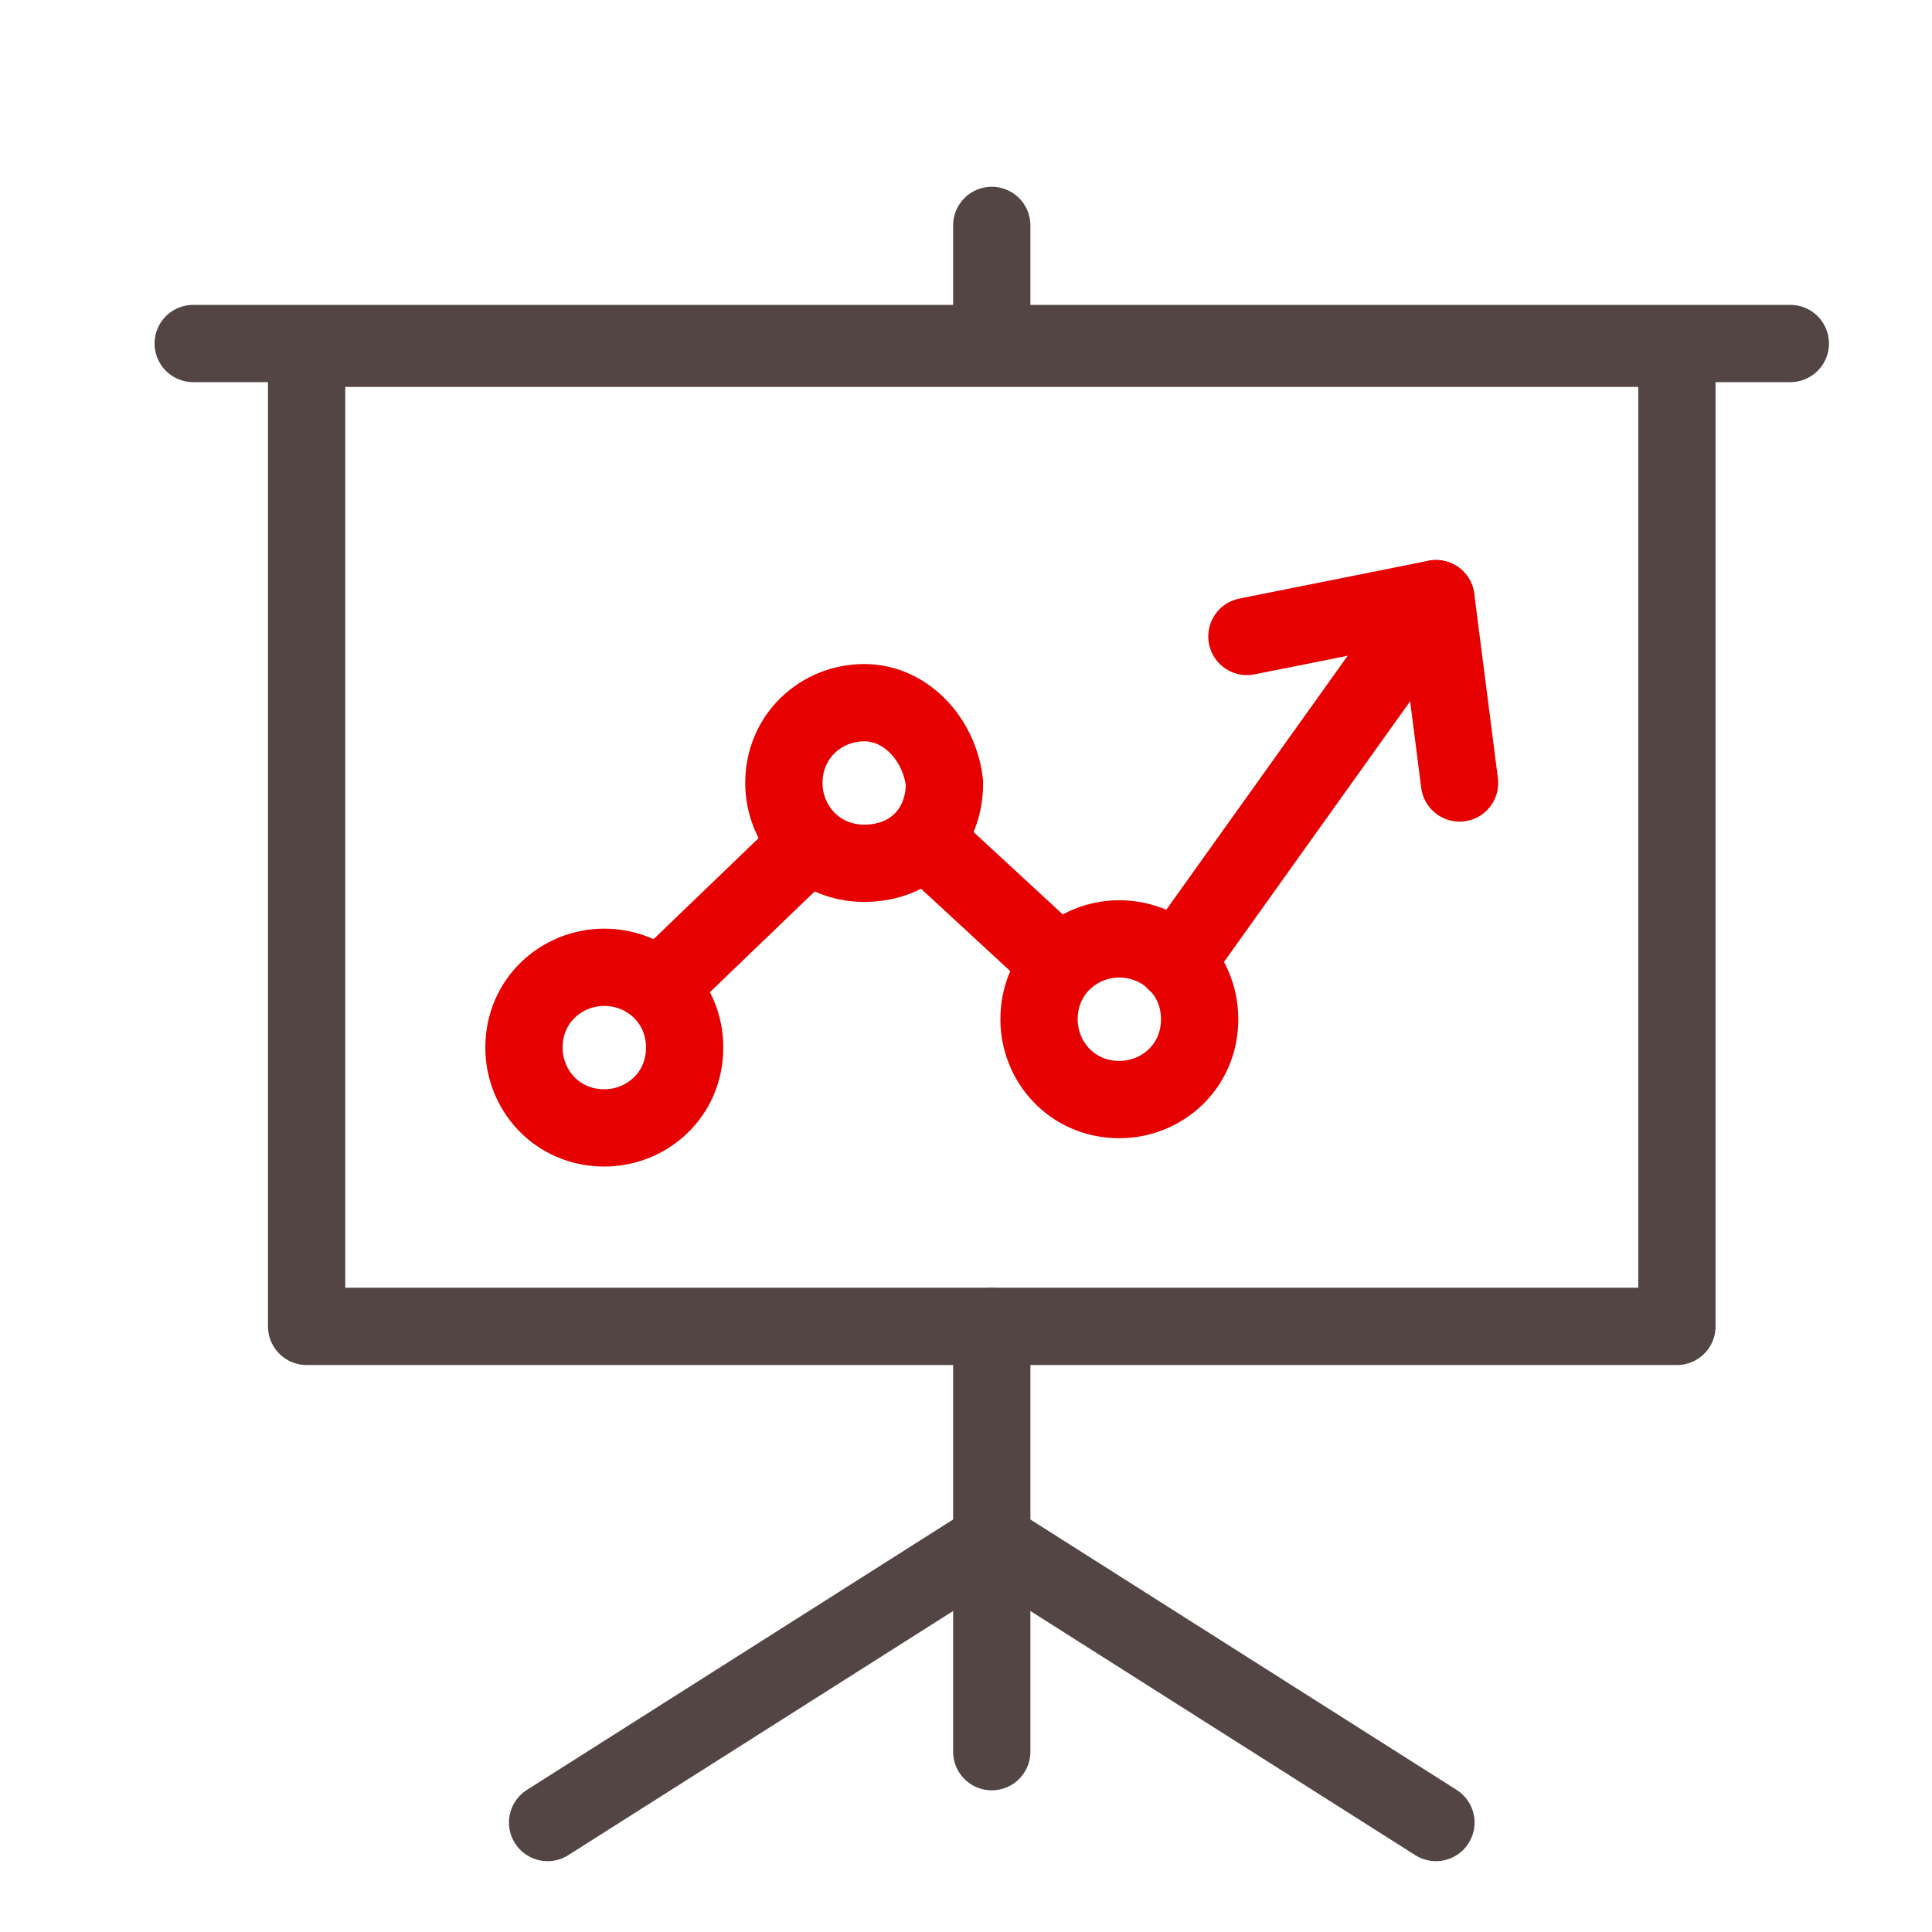
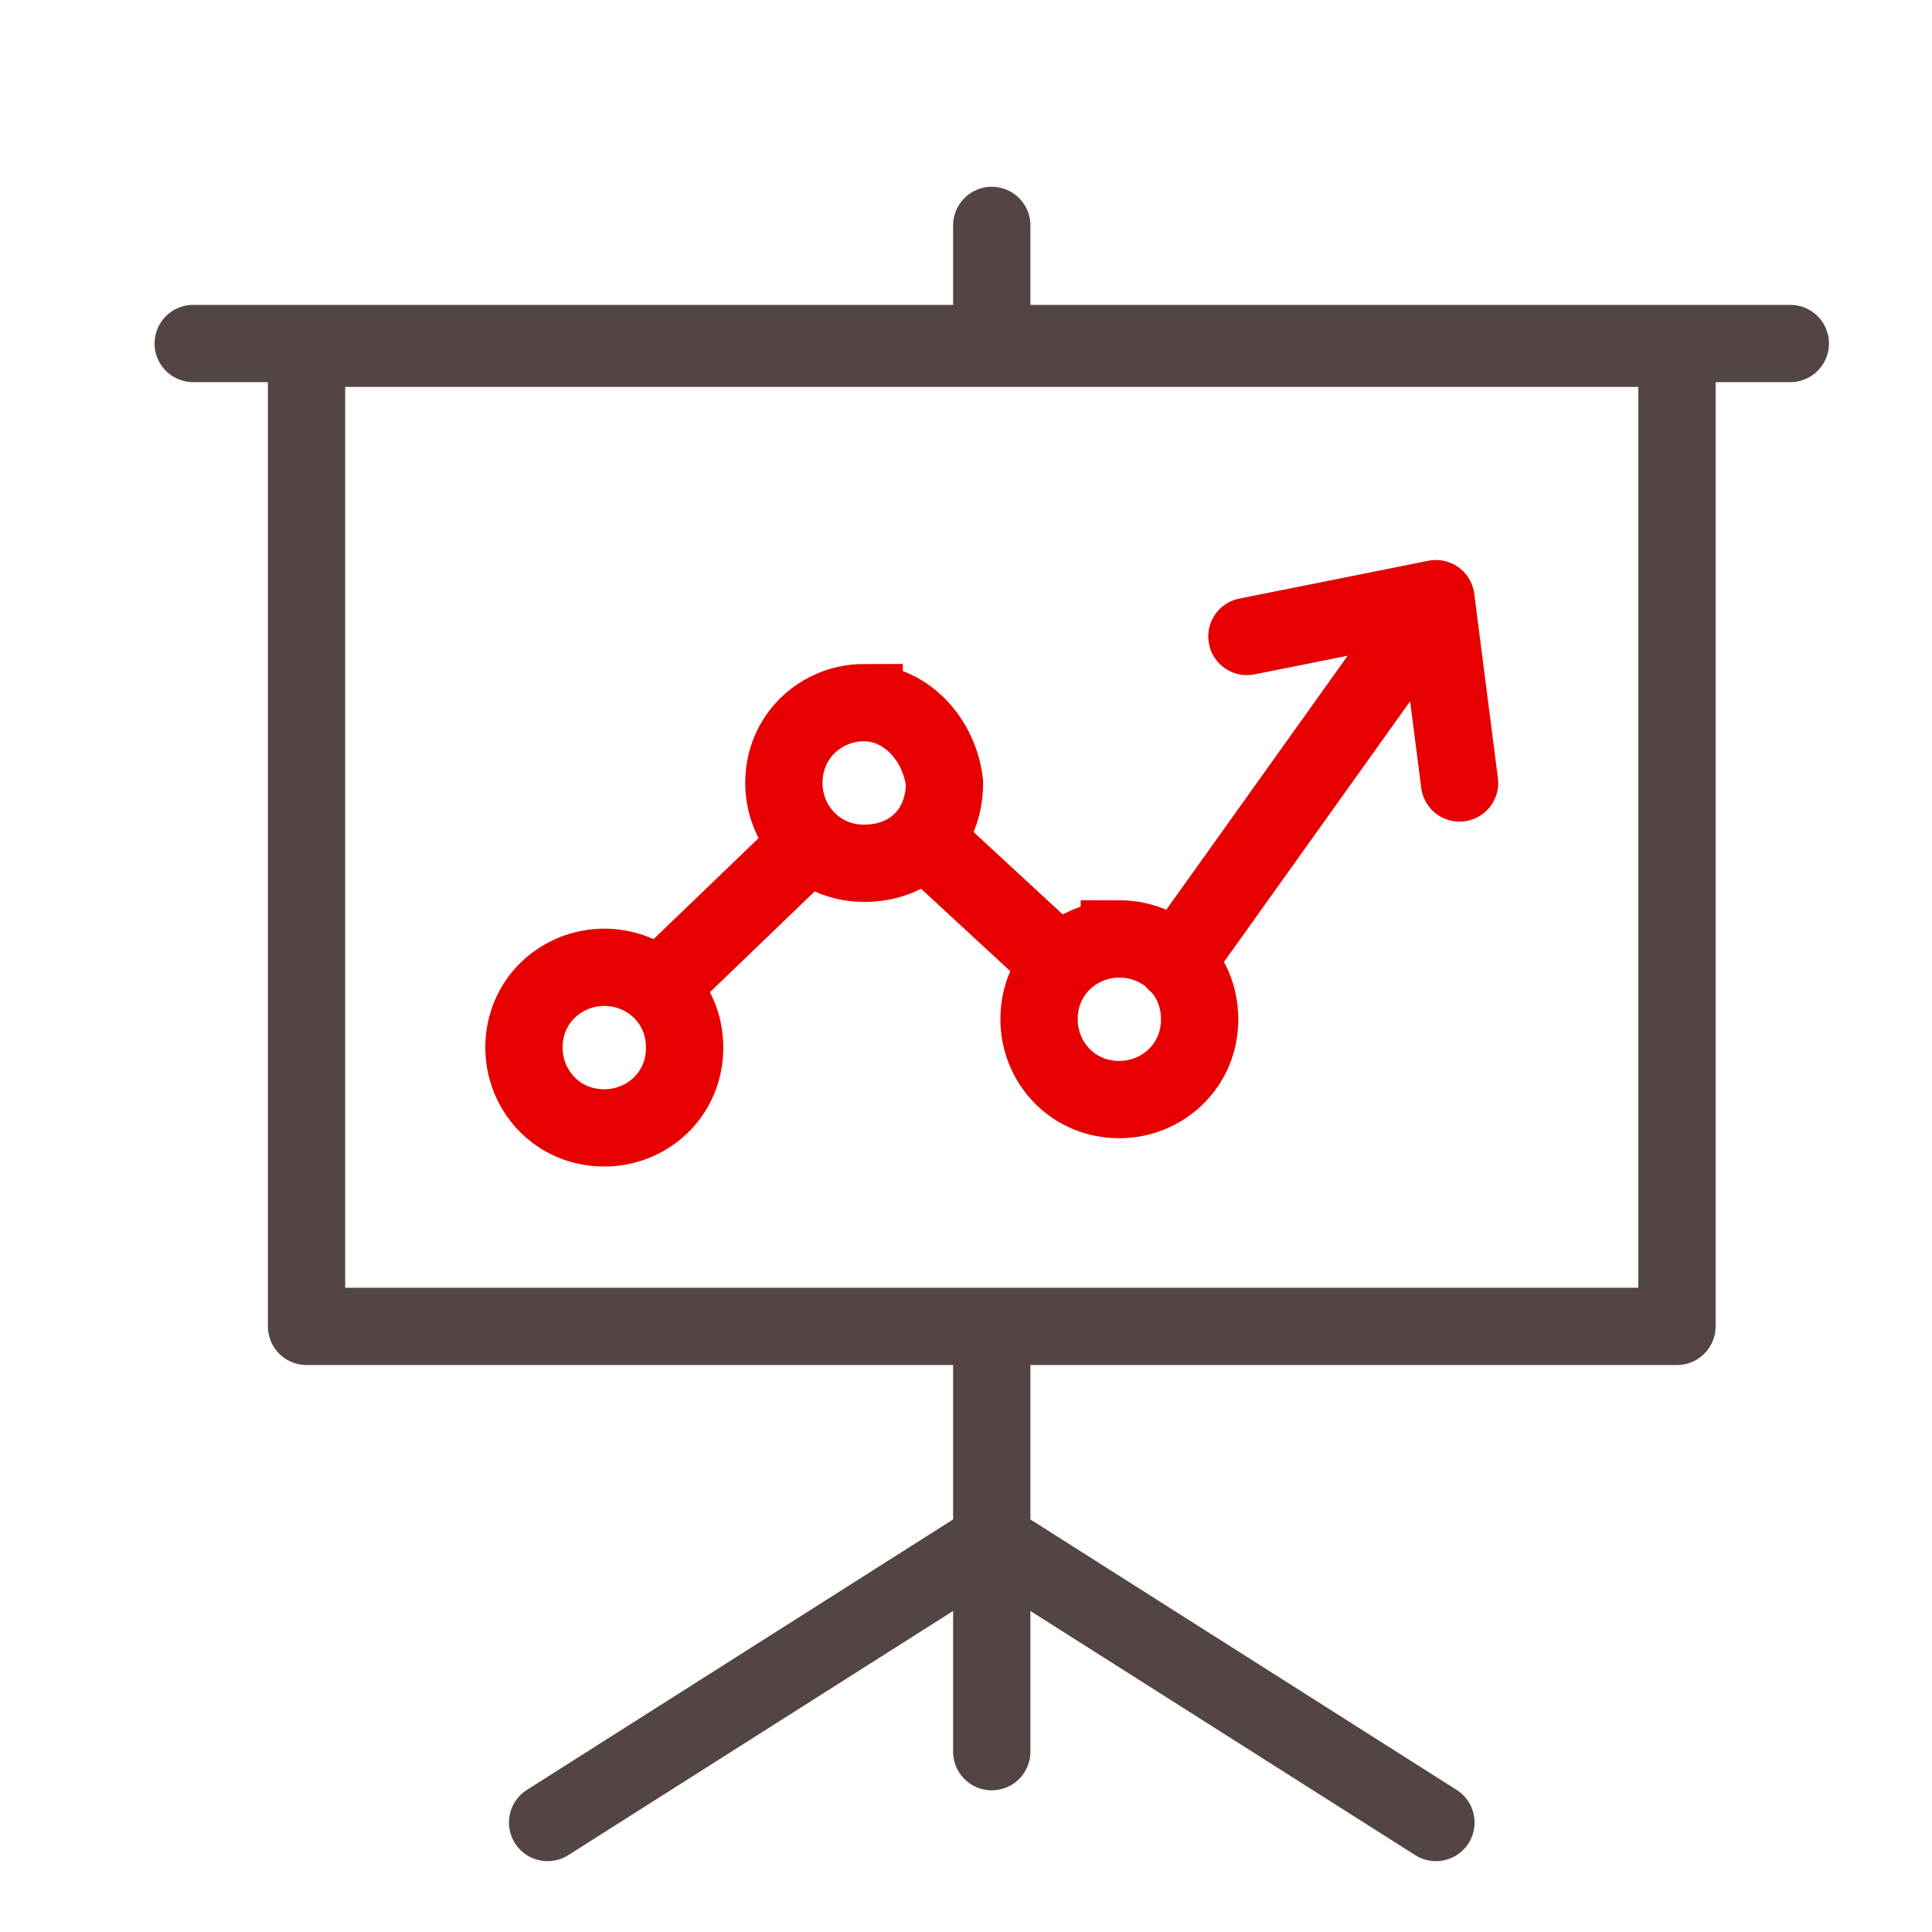
- <svg xmlns="http://www.w3.org/2000/svg" width="30" height="30" viewBox="0 0 30 30" fill="none">
-   <path d="M9.384 15.02C8.723 15.02 8.136 15.533 8.136 16.267C8.136 16.927 8.65 17.514 9.384 17.514C10.044 17.514 10.631 17.001 10.631 16.267C10.631 15.533 10.044 15.02 9.384 15.02ZM13.419 10.911C12.759 10.911 12.172 11.424 12.172 12.158C12.172 12.818 12.685 13.405 13.419 13.405C14.153 13.405 14.666 12.892 14.666 12.158C14.593 11.498 14.079 10.911 13.419 10.911ZM17.381 14.579C16.721 14.579 16.134 15.093 16.134 15.827C16.134 16.487 16.648 17.074 17.381 17.074C18.042 17.074 18.628 16.56 18.628 15.827C18.628 15.093 18.042 14.579 17.381 14.579Z" stroke="#E60000" stroke-width="1.2" stroke-miterlimit="22.926" />
-   <path d="M10.484 15.093L12.392 13.258" stroke="#E60000" stroke-width="1.2" stroke-miterlimit="22.926" stroke-linecap="round" stroke-linejoin="round" />
-   <path d="M14.52 13.185L16.427 14.946" stroke="#E60000" stroke-width="1.2" stroke-miterlimit="22.926" stroke-linecap="round" stroke-linejoin="round" />
-   <path d="M19.362 9.883L22.297 9.296L18.262 14.946" stroke="#E60000" stroke-width="1.2" stroke-miterlimit="22.926" stroke-linecap="round" stroke-linejoin="round" />
-   <path d="M22.297 9.296L22.664 12.158" stroke="#E60000" stroke-width="1.2" stroke-miterlimit="22.926" stroke-linecap="round" stroke-linejoin="round" />
-   <path d="M4.761 5.408H26.039V20.596H4.761V5.408Z" stroke="#544545" stroke-width="1.2" stroke-miterlimit="22.926" stroke-linecap="round" stroke-linejoin="round" />
-   <path d="M3 5.334H27.8" stroke="#544545" stroke-width="1.2" stroke-miterlimit="22.926" stroke-linecap="round" stroke-linejoin="round" />
-   <path d="M15.4 20.596V27.2" stroke="#544545" stroke-width="1.2" stroke-miterlimit="22.926" stroke-linecap="round" stroke-linejoin="round" />
-   <path d="M15.4 5.334V3.5" stroke="#544545" stroke-width="1.2" stroke-miterlimit="22.926" stroke-linecap="round" stroke-linejoin="round" />
-   <path d="M15.473 23.971L22.297 28.3" stroke="#544545" stroke-width="1.2" stroke-miterlimit="22.926" stroke-linecap="round" stroke-linejoin="round" />
-   <path d="M15.327 23.971L8.503 28.3" stroke="#544545" stroke-width="1.2" stroke-miterlimit="22.926" stroke-linecap="round" stroke-linejoin="round" />
+ <svg xmlns="http://www.w3.org/2000/svg" width="30" height="30" fill="none">
+   <path d="M9.384 15.02c-.66 0-1.248.513-1.248 1.247 0 .66.514 1.247 1.248 1.247.66 0 1.247-.513 1.247-1.247 0-.734-.587-1.247-1.247-1.247zm4.035-4.11c-.66 0-1.247.514-1.247 1.248 0 .66.513 1.247 1.247 1.247.734 0 1.247-.513 1.247-1.247-.073-.66-.587-1.247-1.247-1.247zm3.962 3.67c-.66 0-1.247.513-1.247 1.247 0 .66.514 1.247 1.247 1.247.66 0 1.247-.514 1.247-1.247 0-.734-.586-1.248-1.247-1.248z" stroke="#E60000" stroke-width="1.2" stroke-miterlimit="22.926" />
+   <path d="M10.484 15.093l1.908-1.835m2.128-.073l1.907 1.761m2.935-5.063l2.935-.587-4.035 5.65m4.035-5.65l.367 2.862" stroke="#E60000" stroke-width="1.2" stroke-miterlimit="22.926" stroke-linecap="round" stroke-linejoin="round" />
+   <path d="M4.76 5.408h21.28v15.188H4.76V5.408zM3 5.334h24.8M15.4 20.596V27.2m0-21.866V3.5m.073 20.47l6.824 4.33m-6.97-4.33L8.503 28.3" stroke="#544545" stroke-width="1.2" stroke-miterlimit="22.926" stroke-linecap="round" stroke-linejoin="round" />
</svg>
